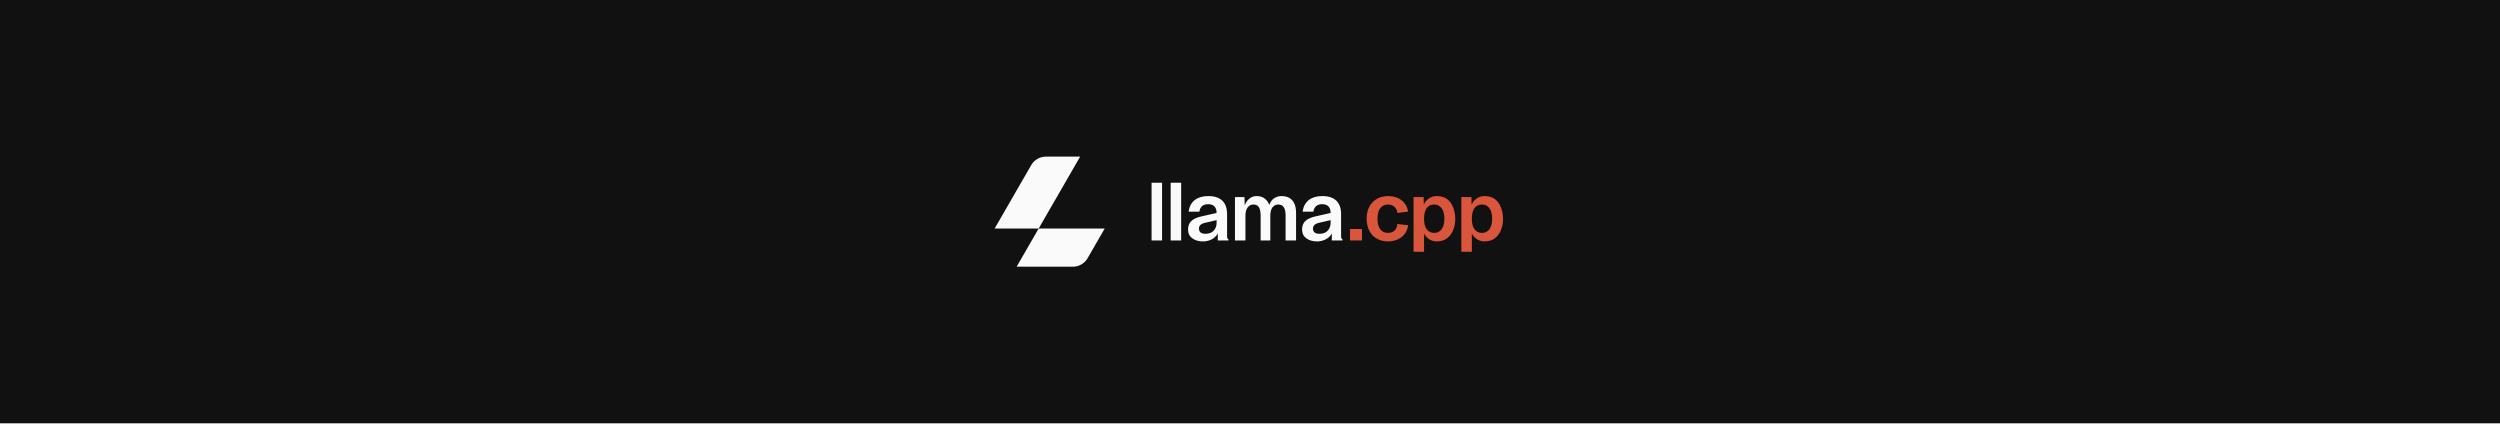
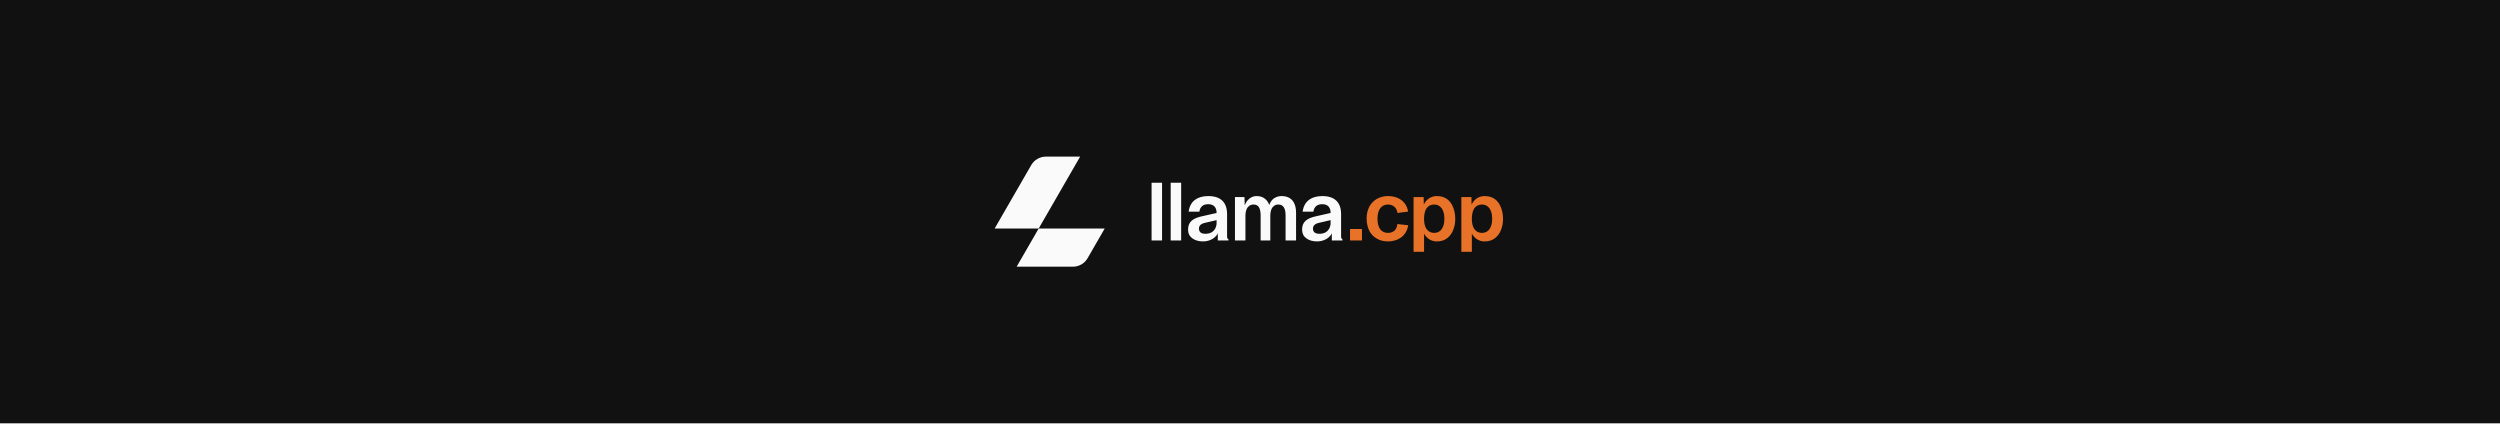
<svg xmlns="http://www.w3.org/2000/svg" width="1128" height="191" viewBox="0 0 1128 191" fill="none">
  <rect width="1128" height="191" fill="#111111" />
  <g transform="translate(448.779 66.850) scale(0.0955)">
    <g transform="translate(0 0)">
      <path transform="translate(0 40) scale(0.866667)" d="M600 392L504.249 558L504.137 557.929C487.252 584.069 458.193 600 426.864 600H120L240 392H600Z" fill="#FAFAFA" />
      <path transform="translate(0 40) scale(0.866667)" d="M240 392H0L199.602 46.025C216.032 17.546 246.411 3.25756e-05 279.29 0H466.154L240 392Z" fill="#FAFAFA" />
      <path d="M791.029 436H741.5V163.4H791.029ZM881.255 436H831.727V163.4H881.255ZM985.304 440.607Q953.437 440.607 933.472 425.634Q913.891 411.044 913.891 384.552Q913.891 358.059 930.4 343.086Q946.91 328.496 980.697 321.585L1048.655 306.227Q1048.655 295.477 1046.159 288.182Q1043.664 280.887 1038.672 275.512Q1028.69 264.761 1009.493 264.761Q991.447 264.761 981.465 272.824Q969.946 282.039 967.259 300.084H916.578Q921.186 263.225 947.294 243.644Q971.098 226.367 1009.493 226.367Q1053.262 226.367 1075.915 248.252Q1098.184 270.136 1098.184 311.602V416.803Q1098.184 422.178 1100.103 426.401Q1102.023 430.625 1104.711 430.625V436H1054.414V402.213Q1052.11 407.588 1048.655 411.812Q1040.976 421.794 1030.418 428.129Q1019.859 434.464 1008.149 437.536Q996.439 440.607 985.304 440.607ZM995.287 404.517Q1011.796 404.517 1023.699 398.374Q1035.985 391.463 1042.32 379.368Q1048.655 367.274 1048.655 353.452V340.014L995.671 352.3Q979.545 355.756 972.634 362.667Q965.339 369.194 965.339 379.944Q965.339 391.846 973.018 398.374Q981.081 404.517 995.287 404.517ZM1135.426 436V230.974H1180.348L1181.499 269.752Q1184.571 262.074 1188.794 255.163Q1197.241 242.108 1209.719 234.238Q1222.197 226.367 1237.939 226.367Q1264.047 226.367 1279.789 241.341Q1292.075 252.091 1297.45 268.601Q1300.522 259.002 1305.897 251.323Q1314.344 239.037 1327.59 232.702Q1340.836 226.367 1355.81 226.367Q1377.311 226.367 1392.668 235.197Q1404.571 242.492 1411.674 253.627Q1418.777 264.761 1421.464 278.007Q1424.152 291.253 1424.152 304.307V436H1374.623V316.977Q1374.623 292.021 1366.176 279.351Q1357.73 266.297 1340.068 266.297Q1328.166 266.297 1320.103 272.824Q1312.808 277.815 1309.161 285.494Q1305.513 293.173 1303.977 301.812Q1302.442 310.45 1302.442 318.513V436H1256.752V318.513Q1256.752 293.173 1249.074 279.735Q1241.395 266.297 1222.965 266.297Q1211.063 266.297 1202.616 272.824Q1195.705 277.815 1191.866 285.494Q1188.026 293.173 1186.491 301.812Q1184.955 310.45 1184.955 318.513V436ZM1523.977 440.607Q1492.11 440.607 1472.145 425.634Q1452.564 411.044 1452.564 384.552Q1452.564 358.059 1469.073 343.086Q1485.583 328.496 1519.37 321.585L1587.328 306.227Q1587.328 295.477 1584.832 288.182Q1582.337 280.887 1577.345 275.512Q1567.363 264.761 1548.166 264.761Q1530.12 264.761 1520.138 272.824Q1508.619 282.039 1505.932 300.084H1455.251Q1459.859 263.225 1485.967 243.644Q1509.771 226.367 1548.166 226.367Q1591.935 226.367 1614.588 248.252Q1636.857 270.136 1636.857 311.602V416.803Q1636.857 422.178 1638.776 426.401Q1640.696 430.625 1643.384 430.625V436H1593.087V402.213Q1590.783 407.588 1587.328 411.812Q1579.649 421.794 1569.091 428.129Q1558.532 434.464 1546.822 437.536Q1535.112 440.607 1523.977 440.607ZM1533.96 404.517Q1550.469 404.517 1562.372 398.374Q1574.658 391.463 1580.993 379.368Q1587.328 367.274 1587.328 353.452V340.014L1534.344 352.3Q1518.218 355.756 1511.307 362.667Q1504.012 369.194 1504.012 379.944Q1504.012 391.846 1511.691 398.374Q1519.754 404.517 1533.96 404.517Z" fill="#FAFAFA" />
-       <path d="M1679.09 436V381.864H1735.53V436ZM1858.392 440.607Q1828.061 440.607 1805.408 427.169Q1788.514 417.571 1777.956 402.789Q1767.397 388.007 1762.406 369.962Q1757.415 351.916 1757.415 333.487Q1757.415 301.236 1770.085 277.047Q1778.916 260.538 1792.354 249.211Q1805.792 237.885 1822.877 232.126Q1839.963 226.367 1858.392 226.367Q1884.5 226.367 1905.233 235.581Q1925.198 244.412 1937.676 261.306Q1950.155 278.199 1953.61 299.7L1903.314 306.227Q1900.242 286.646 1888.34 276.663Q1876.054 266.297 1858.392 266.297Q1834.972 266.297 1821.534 284.342Q1808.863 301.62 1808.863 333.487Q1808.863 364.97 1821.534 383.016Q1834.972 400.293 1858.392 400.293Q1876.054 400.293 1888.34 390.311Q1900.626 379.56 1902.93 358.443L1953.994 364.203Q1950.539 386.087 1939.02 402.981Q1929.422 416.035 1916.752 424.29Q1904.081 432.545 1889.108 436.576Q1874.134 440.607 1858.392 440.607ZM1979.334 489.752V230.974H2026.943L2027.711 266.297Q2031.935 257.85 2037.694 250.555Q2047.292 239.037 2060.538 232.702Q2073.785 226.367 2089.142 226.367Q2118.322 226.367 2137.519 240.573Q2151.725 251.323 2160.172 266.681Q2168.619 282.039 2172.458 299.316Q2176.297 316.594 2176.297 333.487Q2176.297 363.051 2166.315 387.239Q2156.716 411.428 2137.135 426.017Q2117.938 440.607 2088.758 440.607Q2074.552 440.607 2061.306 434.656Q2048.06 428.705 2038.078 417.187Q2032.703 411.044 2028.863 403.365V489.752ZM2077.24 400.293Q2099.125 400.293 2112.179 382.632Q2124.849 364.97 2124.849 333.487Q2124.849 302.004 2112.179 284.342Q2099.125 266.297 2077.24 266.297Q2061.882 266.297 2051.516 273.592Q2041.917 280.119 2037.118 290.293Q2032.319 300.468 2030.591 311.794Q2028.863 323.121 2028.863 333.487Q2028.863 355.372 2034.622 370.346Q2039.997 384.552 2050.94 392.422Q2061.882 400.293 2077.24 400.293ZM2205.093 489.752V230.974H2252.702L2253.47 266.297Q2257.694 257.85 2263.453 250.555Q2273.051 239.037 2286.297 232.702Q2299.543 226.367 2314.901 226.367Q2344.081 226.367 2363.278 240.573Q2377.484 251.323 2385.931 266.681Q2394.377 282.039 2398.217 299.316Q2402.056 316.594 2402.056 333.487Q2402.056 363.051 2392.074 387.239Q2382.475 411.428 2362.894 426.017Q2343.697 440.607 2314.517 440.607Q2300.311 440.607 2287.065 434.656Q2273.819 428.705 2263.837 417.187Q2258.461 411.044 2254.622 403.365V489.752ZM2302.999 400.293Q2324.884 400.293 2337.938 382.632Q2350.608 364.97 2350.608 333.487Q2350.608 302.004 2337.938 284.342Q2324.884 266.297 2302.999 266.297Q2287.641 266.297 2277.275 273.592Q2267.676 280.119 2262.877 290.293Q2258.077 300.468 2256.35 311.794Q2254.622 323.121 2254.622 333.487Q2254.622 355.372 2260.381 370.346Q2265.756 384.552 2276.699 392.422Q2287.641 400.293 2302.999 400.293Z" fill="#D9553B" />
+       <path d="M1679.09 436V381.864H1735.53V436ZM1858.392 440.607Q1828.061 440.607 1805.408 427.169Q1788.514 417.571 1777.956 402.789Q1767.397 388.007 1762.406 369.962Q1757.415 351.916 1757.415 333.487Q1757.415 301.236 1770.085 277.047Q1778.916 260.538 1792.354 249.211Q1805.792 237.885 1822.877 232.126Q1839.963 226.367 1858.392 226.367Q1884.5 226.367 1905.233 235.581Q1925.198 244.412 1937.676 261.306Q1950.155 278.199 1953.61 299.7L1903.314 306.227Q1900.242 286.646 1888.34 276.663Q1876.054 266.297 1858.392 266.297Q1834.972 266.297 1821.534 284.342Q1808.863 301.62 1808.863 333.487Q1808.863 364.97 1821.534 383.016Q1834.972 400.293 1858.392 400.293Q1876.054 400.293 1888.34 390.311Q1900.626 379.56 1902.93 358.443L1953.994 364.203Q1950.539 386.087 1939.02 402.981Q1929.422 416.035 1916.752 424.29Q1904.081 432.545 1889.108 436.576Q1874.134 440.607 1858.392 440.607ZM1979.334 489.752V230.974H2026.943L2027.711 266.297Q2031.935 257.85 2037.694 250.555Q2047.292 239.037 2060.538 232.702Q2073.785 226.367 2089.142 226.367Q2118.322 226.367 2137.519 240.573Q2151.725 251.323 2160.172 266.681Q2168.619 282.039 2172.458 299.316Q2176.297 316.594 2176.297 333.487Q2176.297 363.051 2166.315 387.239Q2156.716 411.428 2137.135 426.017Q2117.938 440.607 2088.758 440.607Q2074.552 440.607 2061.306 434.656Q2048.06 428.705 2038.078 417.187Q2032.703 411.044 2028.863 403.365V489.752ZM2077.24 400.293Q2099.125 400.293 2112.179 382.632Q2124.849 364.97 2124.849 333.487Q2124.849 302.004 2112.179 284.342Q2099.125 266.297 2077.24 266.297Q2061.882 266.297 2051.516 273.592Q2041.917 280.119 2037.118 290.293Q2032.319 300.468 2030.591 311.794Q2028.863 323.121 2028.863 333.487Q2028.863 355.372 2034.622 370.346Q2039.997 384.552 2050.94 392.422Q2061.882 400.293 2077.24 400.293ZM2205.093 489.752V230.974H2252.702L2253.47 266.297Q2257.694 257.85 2263.453 250.555Q2273.051 239.037 2286.297 232.702Q2299.543 226.367 2314.901 226.367Q2344.081 226.367 2363.278 240.573Q2377.484 251.323 2385.931 266.681Q2394.377 282.039 2398.217 299.316Q2402.056 316.594 2402.056 333.487Q2402.056 363.051 2392.074 387.239Q2382.475 411.428 2362.894 426.017Q2343.697 440.607 2314.517 440.607Q2300.311 440.607 2287.065 434.656Q2273.819 428.705 2263.837 417.187Q2258.461 411.044 2254.622 403.365V489.752ZM2302.999 400.293Q2324.884 400.293 2337.938 382.632Q2350.608 364.97 2350.608 333.487Q2350.608 302.004 2337.938 284.342Q2324.884 266.297 2302.999 266.297Q2287.641 266.297 2277.275 273.592Q2267.676 280.119 2262.877 290.293Q2258.077 300.468 2256.35 311.794Q2254.622 323.121 2254.622 333.487Q2254.622 355.372 2260.381 370.346Q2265.756 384.552 2276.699 392.422Q2287.641 400.293 2302.999 400.293Z" fill="#E87227" />
    </g>
  </g>
</svg>
